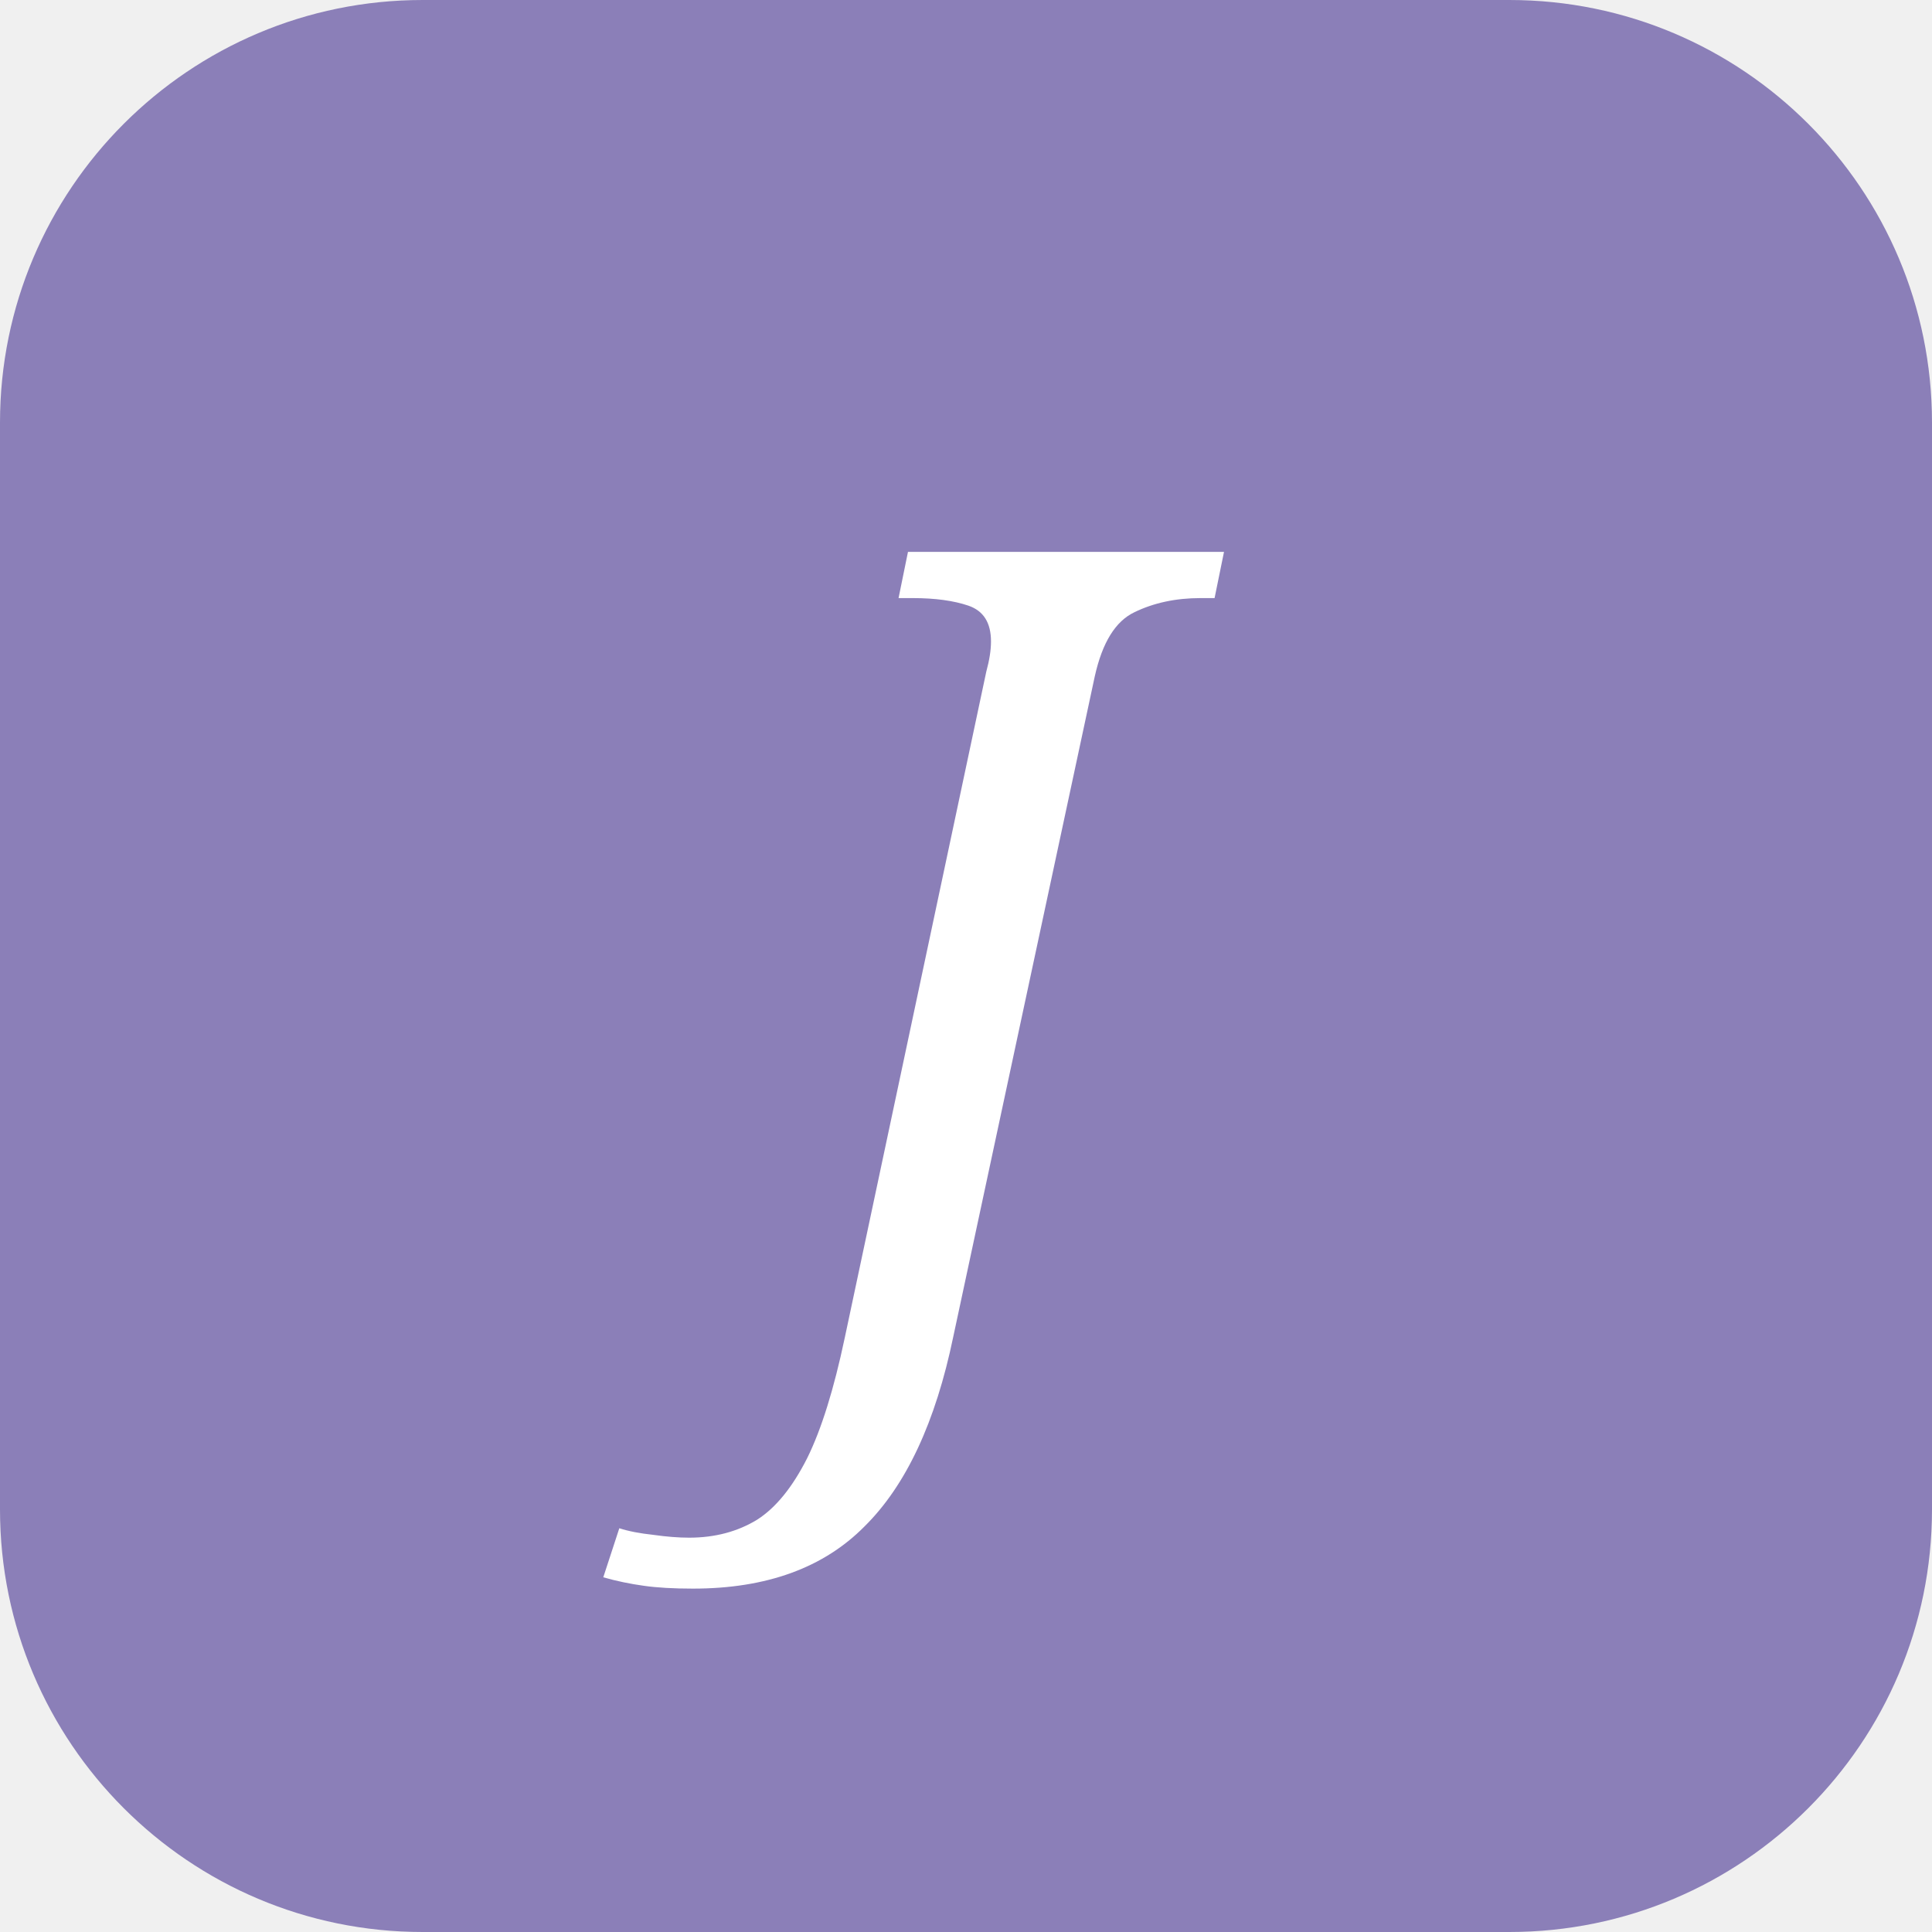
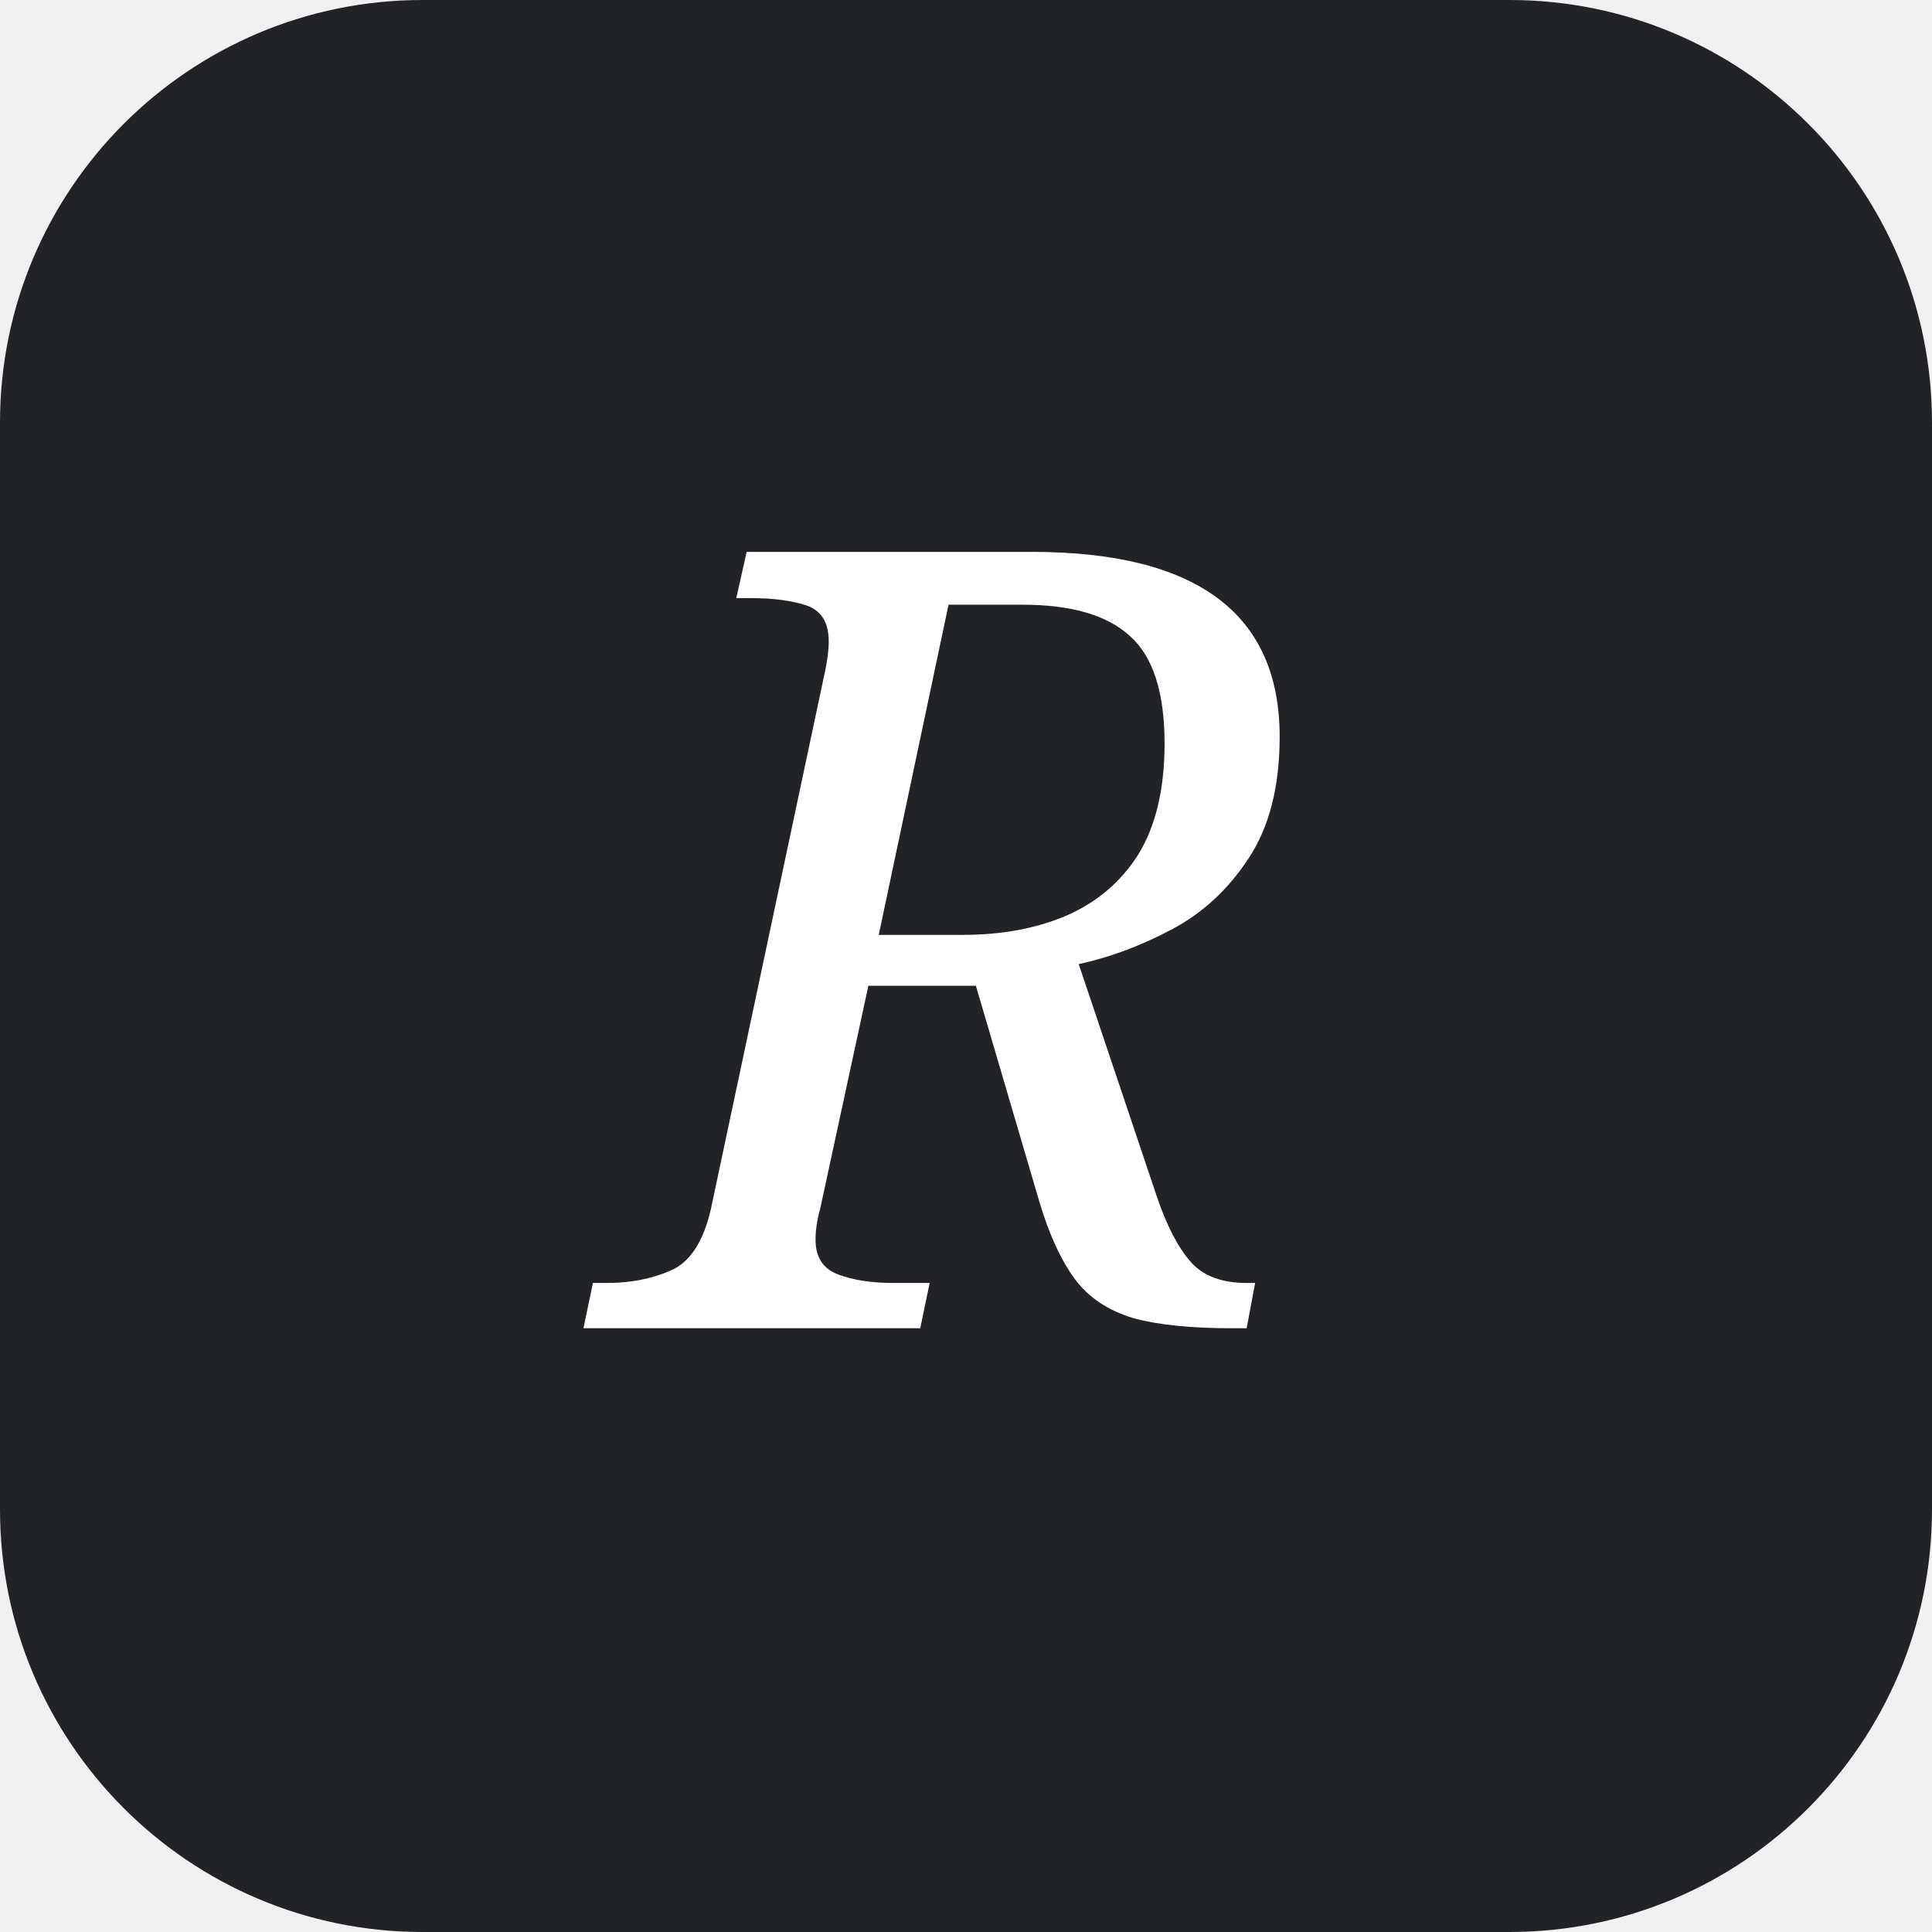
<svg xmlns="http://www.w3.org/2000/svg" viewBox="0 0 32 32">
-   <rect width="32" height="32" rx="7" fill="#8b7fb8" />
-   <text x="16" y="22" font-family="Georgia, serif" font-size="18" font-style="italic" fill="#fff" text-anchor="middle">J</text>
+   <rect width="32" height="32" rx="7" fill="#212327" />
+   <text x="16" y="22" font-family="Georgia, serif" font-size="18" font-style="italic" fill="#fff" text-anchor="middle">R</text>
</svg>
